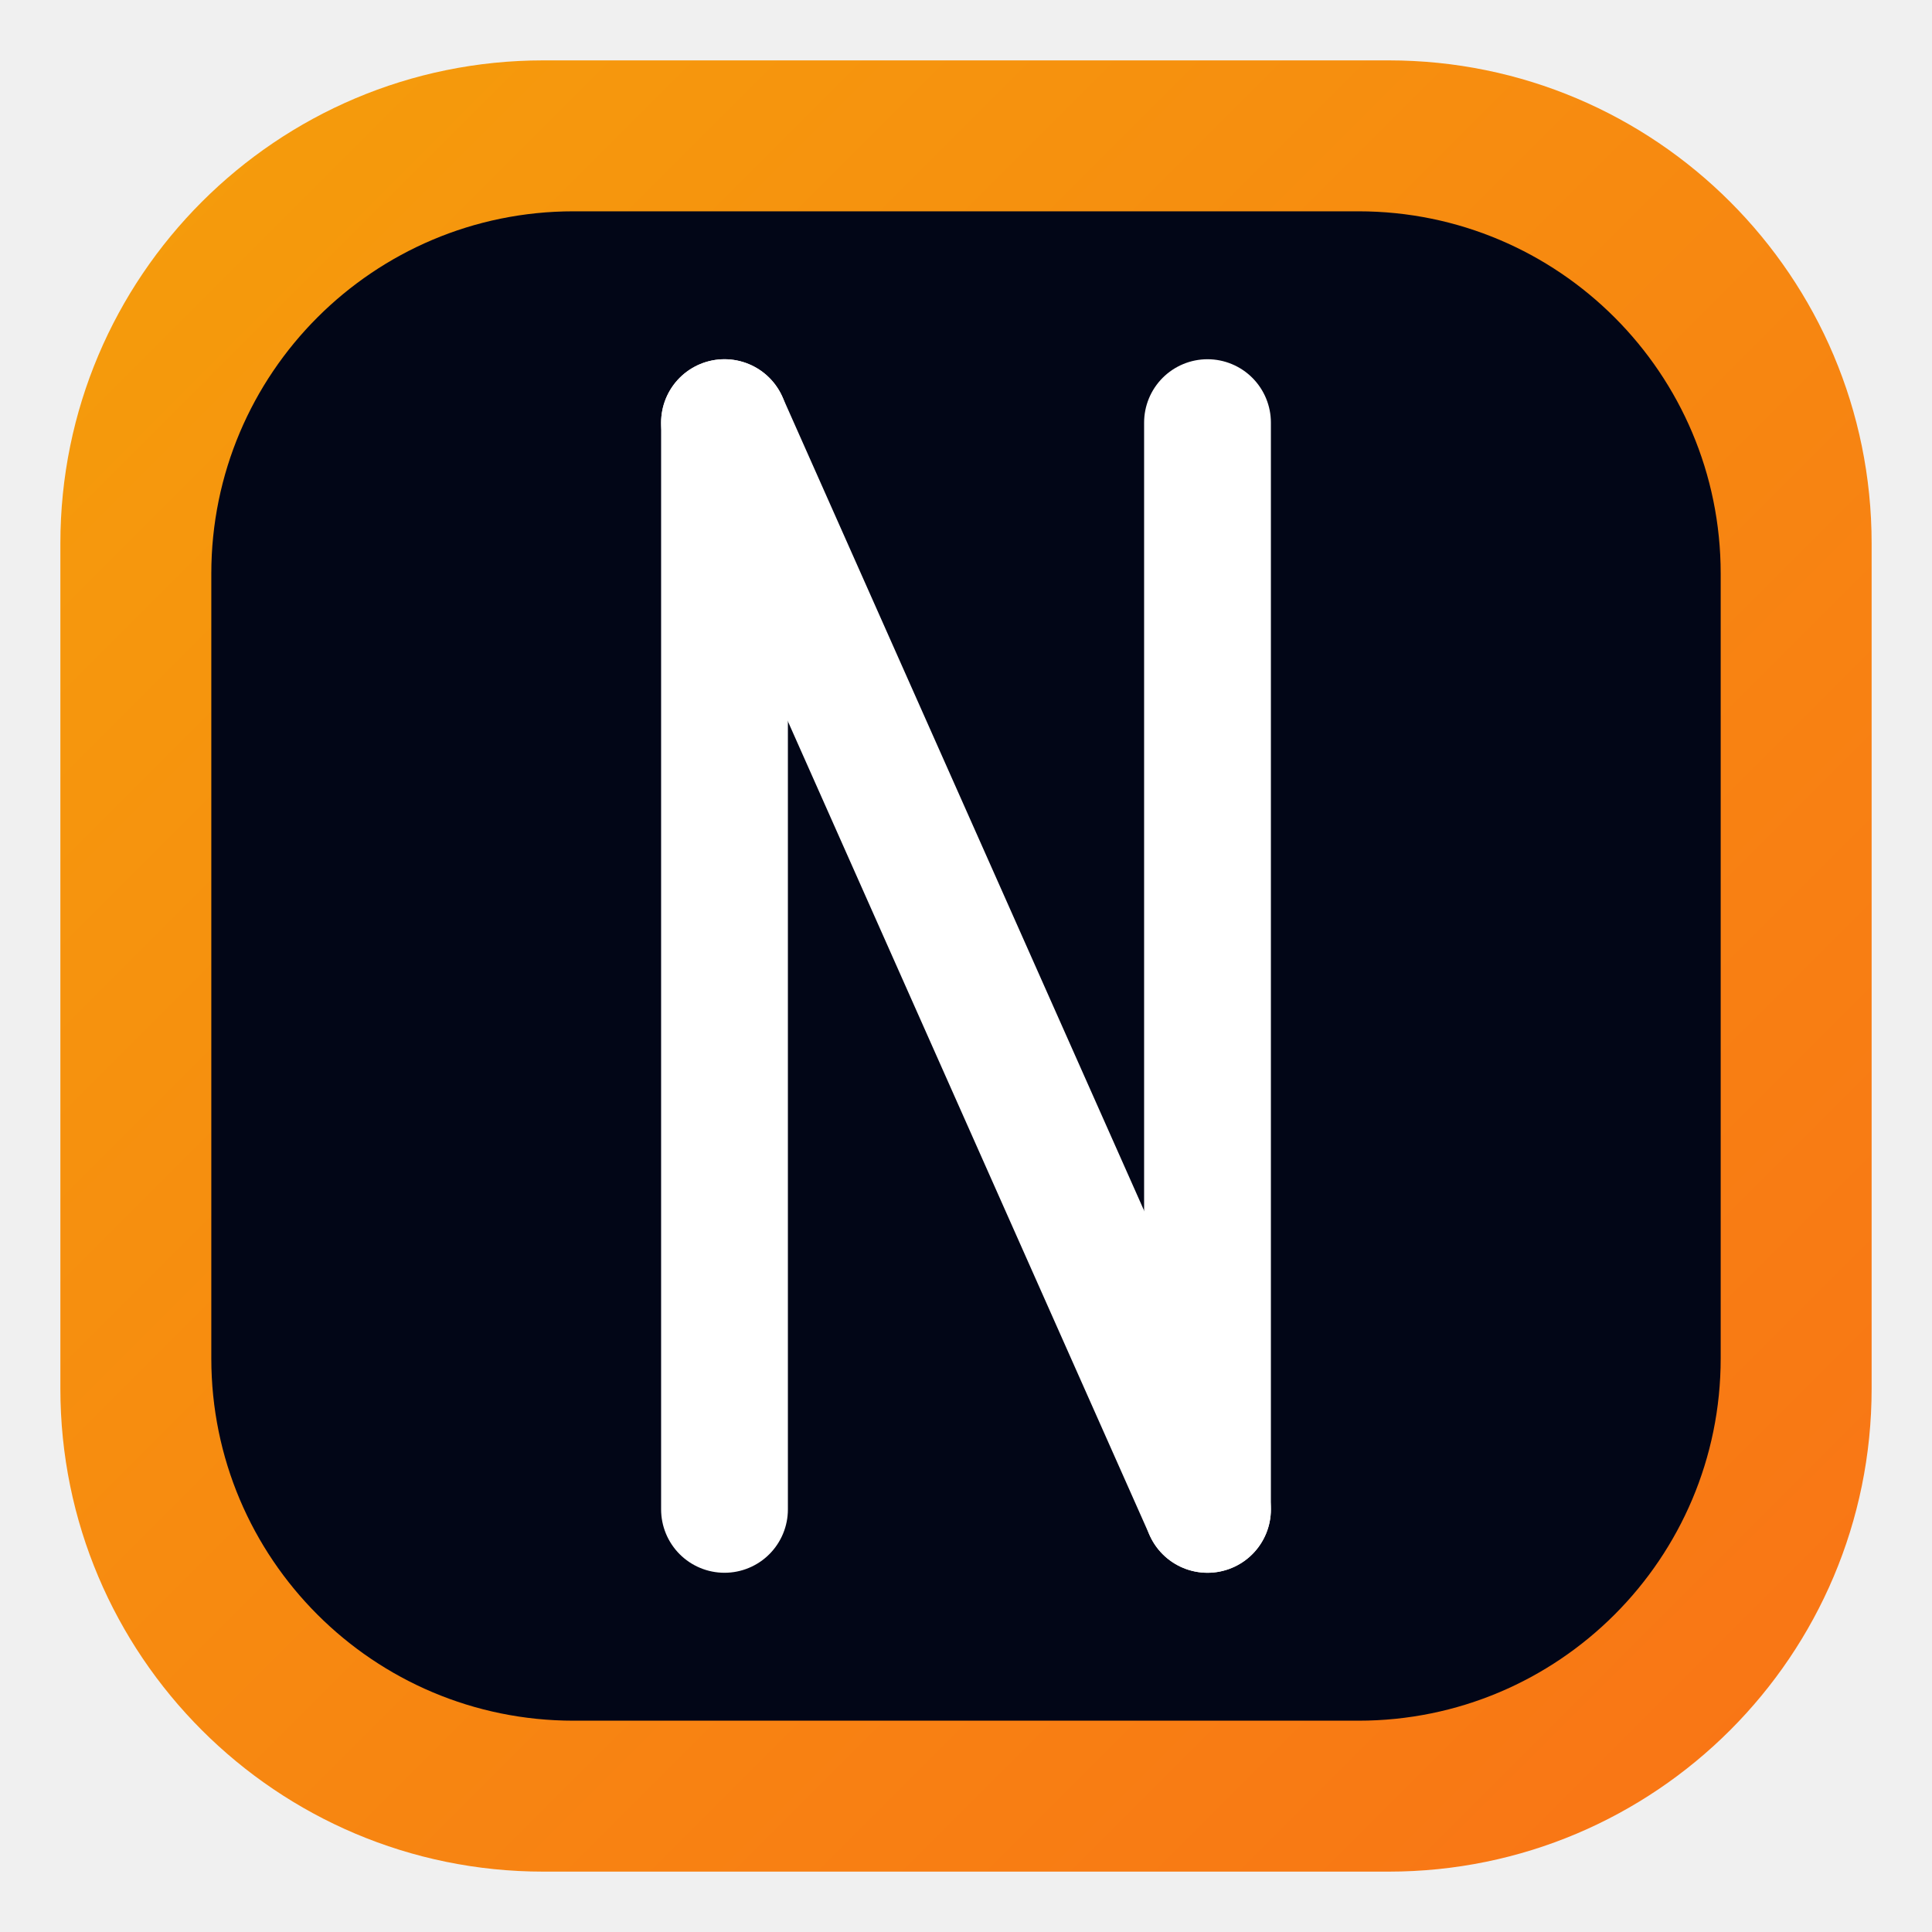
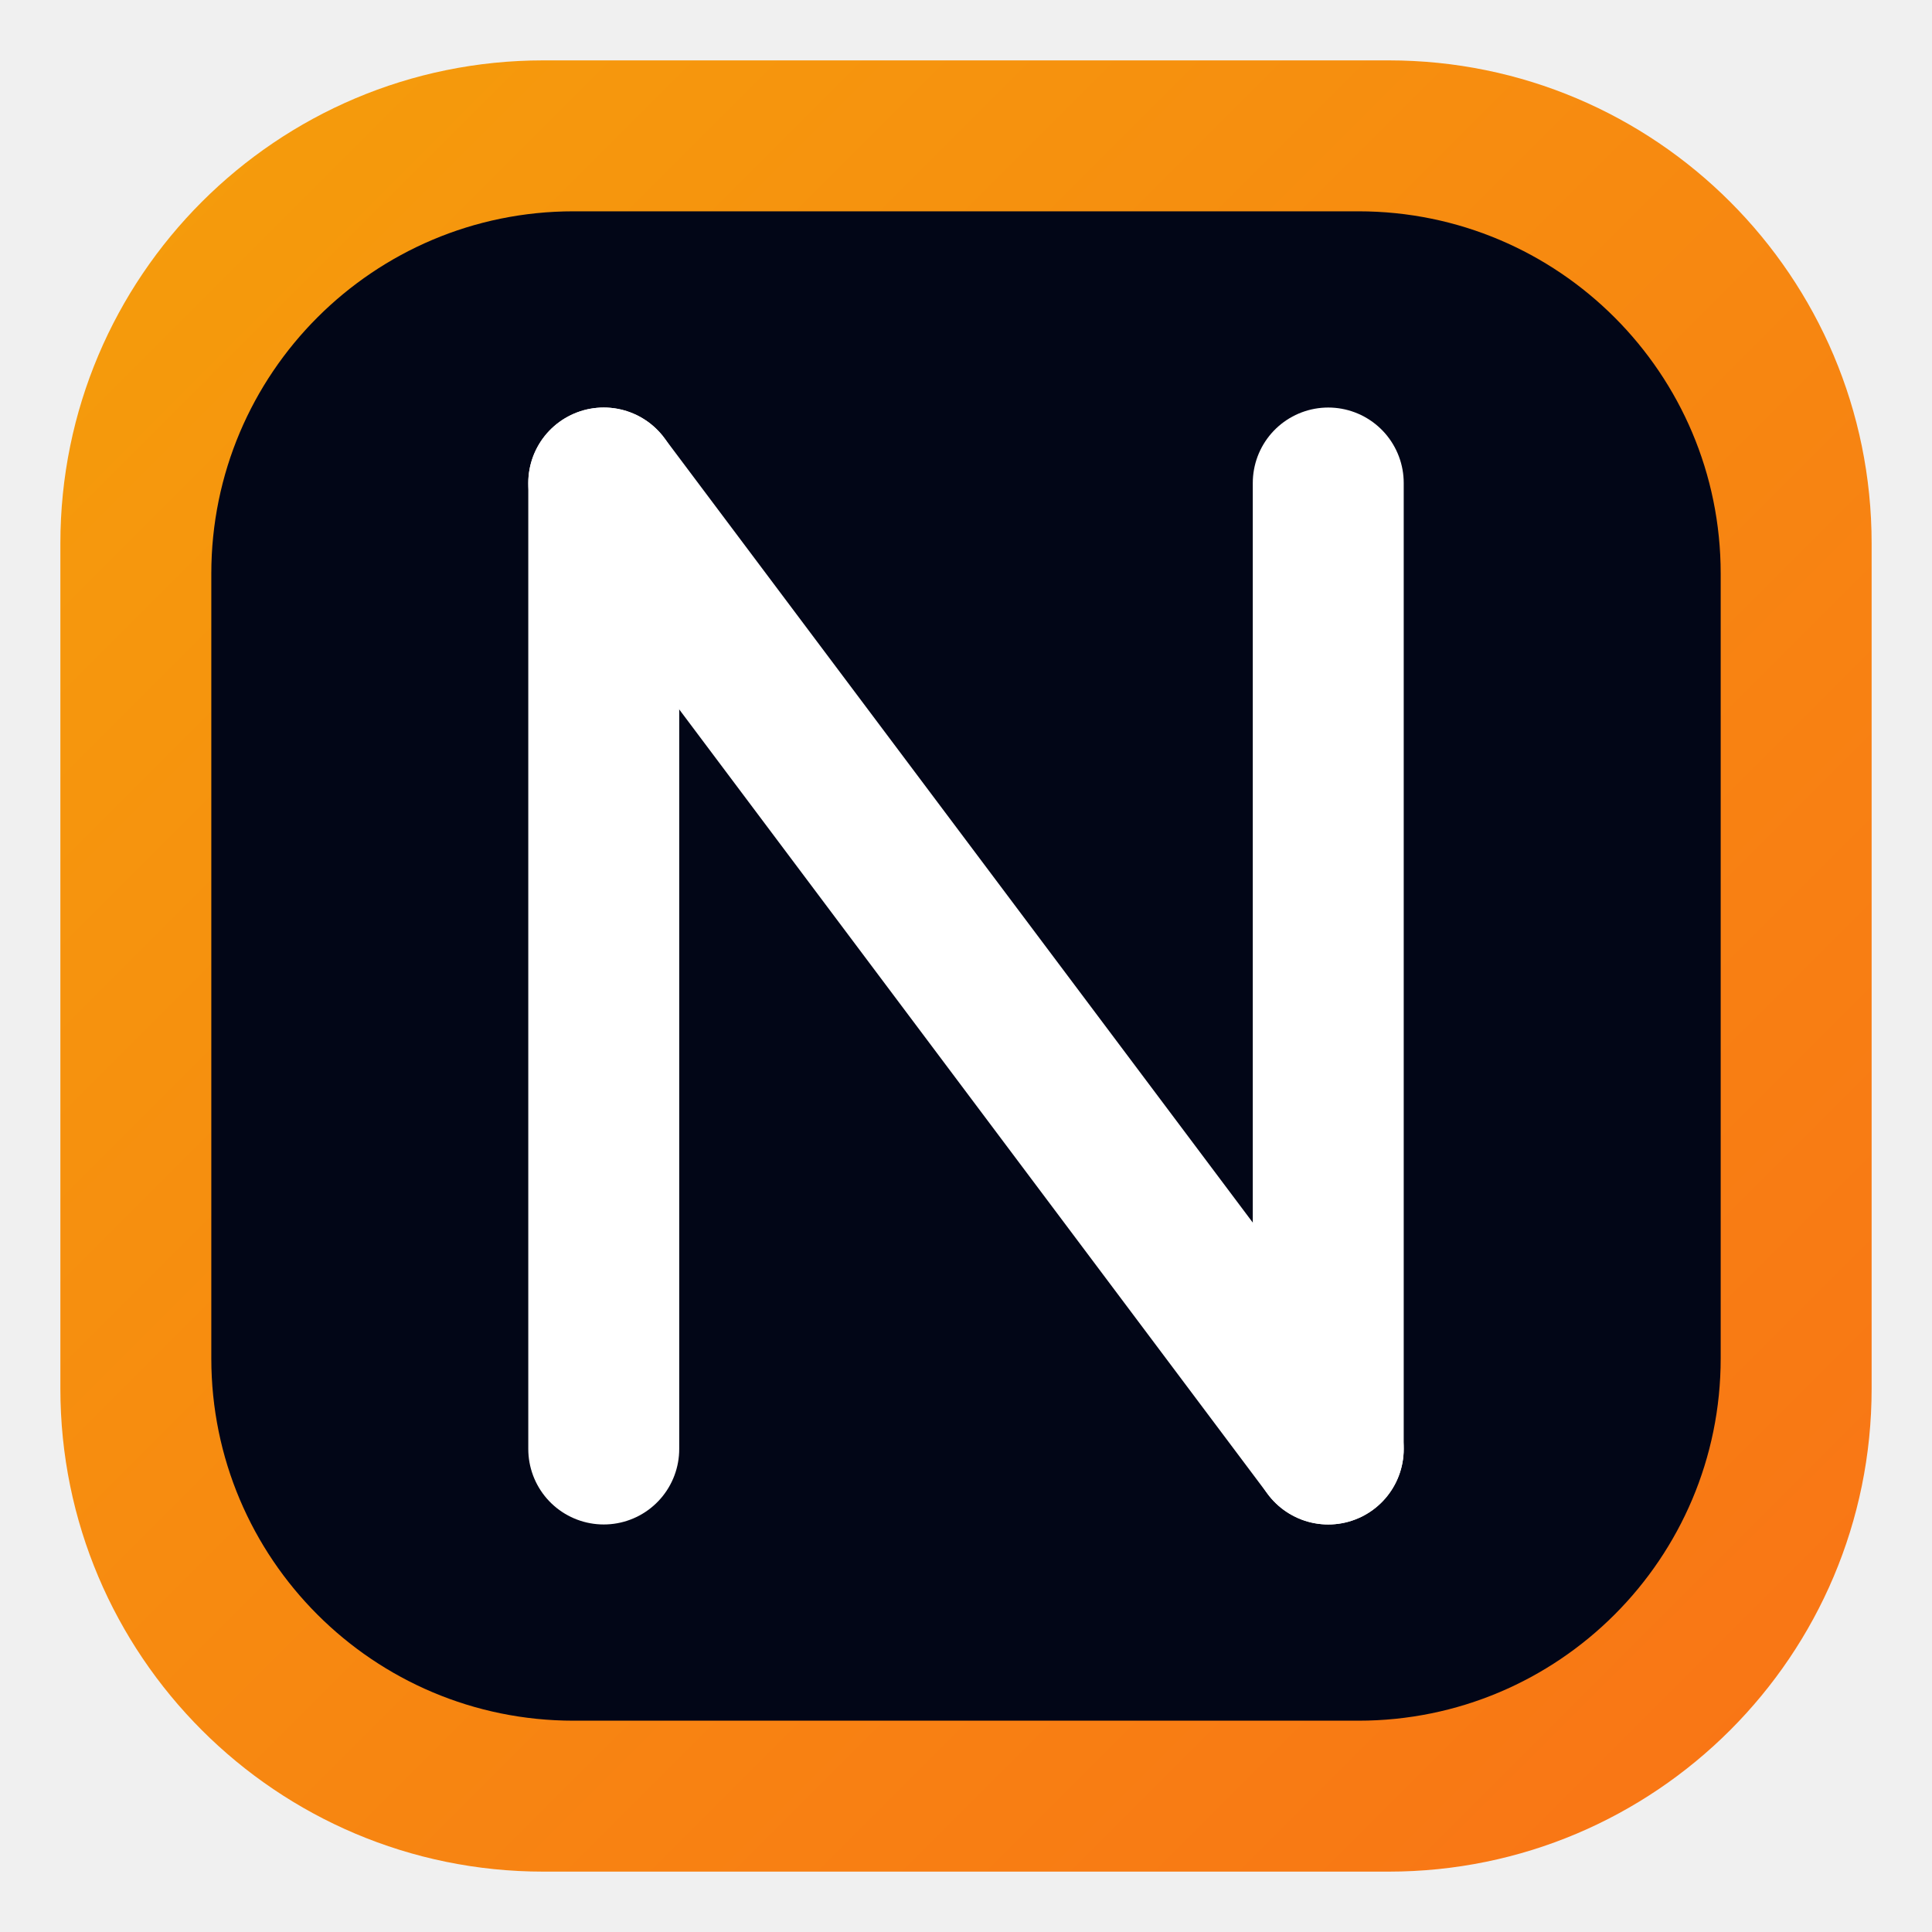
<svg xmlns="http://www.w3.org/2000/svg" viewBox="0 0 64 64">
  <defs>
    <linearGradient id="tile" x1="0" y1="0" x2="1" y2="1">
      <stop offset="0" stop-color="#f59e0b" />
      <stop offset="1" stop-color="#f97316" />
    </linearGradient>
  </defs>
  <rect x="2" y="2" width="60" height="60" rx="16" fill="url(#tile)" />
  <rect x="7" y="7" width="50" height="50" rx="12" fill="#020617" />
-   <g fill="none" stroke="#ffffff" stroke-width="4.2" stroke-linecap="round" stroke-linejoin="round">
-     <path d="M24 14 V50" />
-     <path d="M40 14 V50" />
-     <path d="M24 14 L40 50" />
+   <g fill="none" stroke="#ffffff" stroke-width="5" stroke-linecap="round" stroke-linejoin="round">
+     <path d="M20 16 V48" />
+     <path d="M44 16 V48" />
+     <path d="M20 16 L44 48" />
  </g>
</svg>
